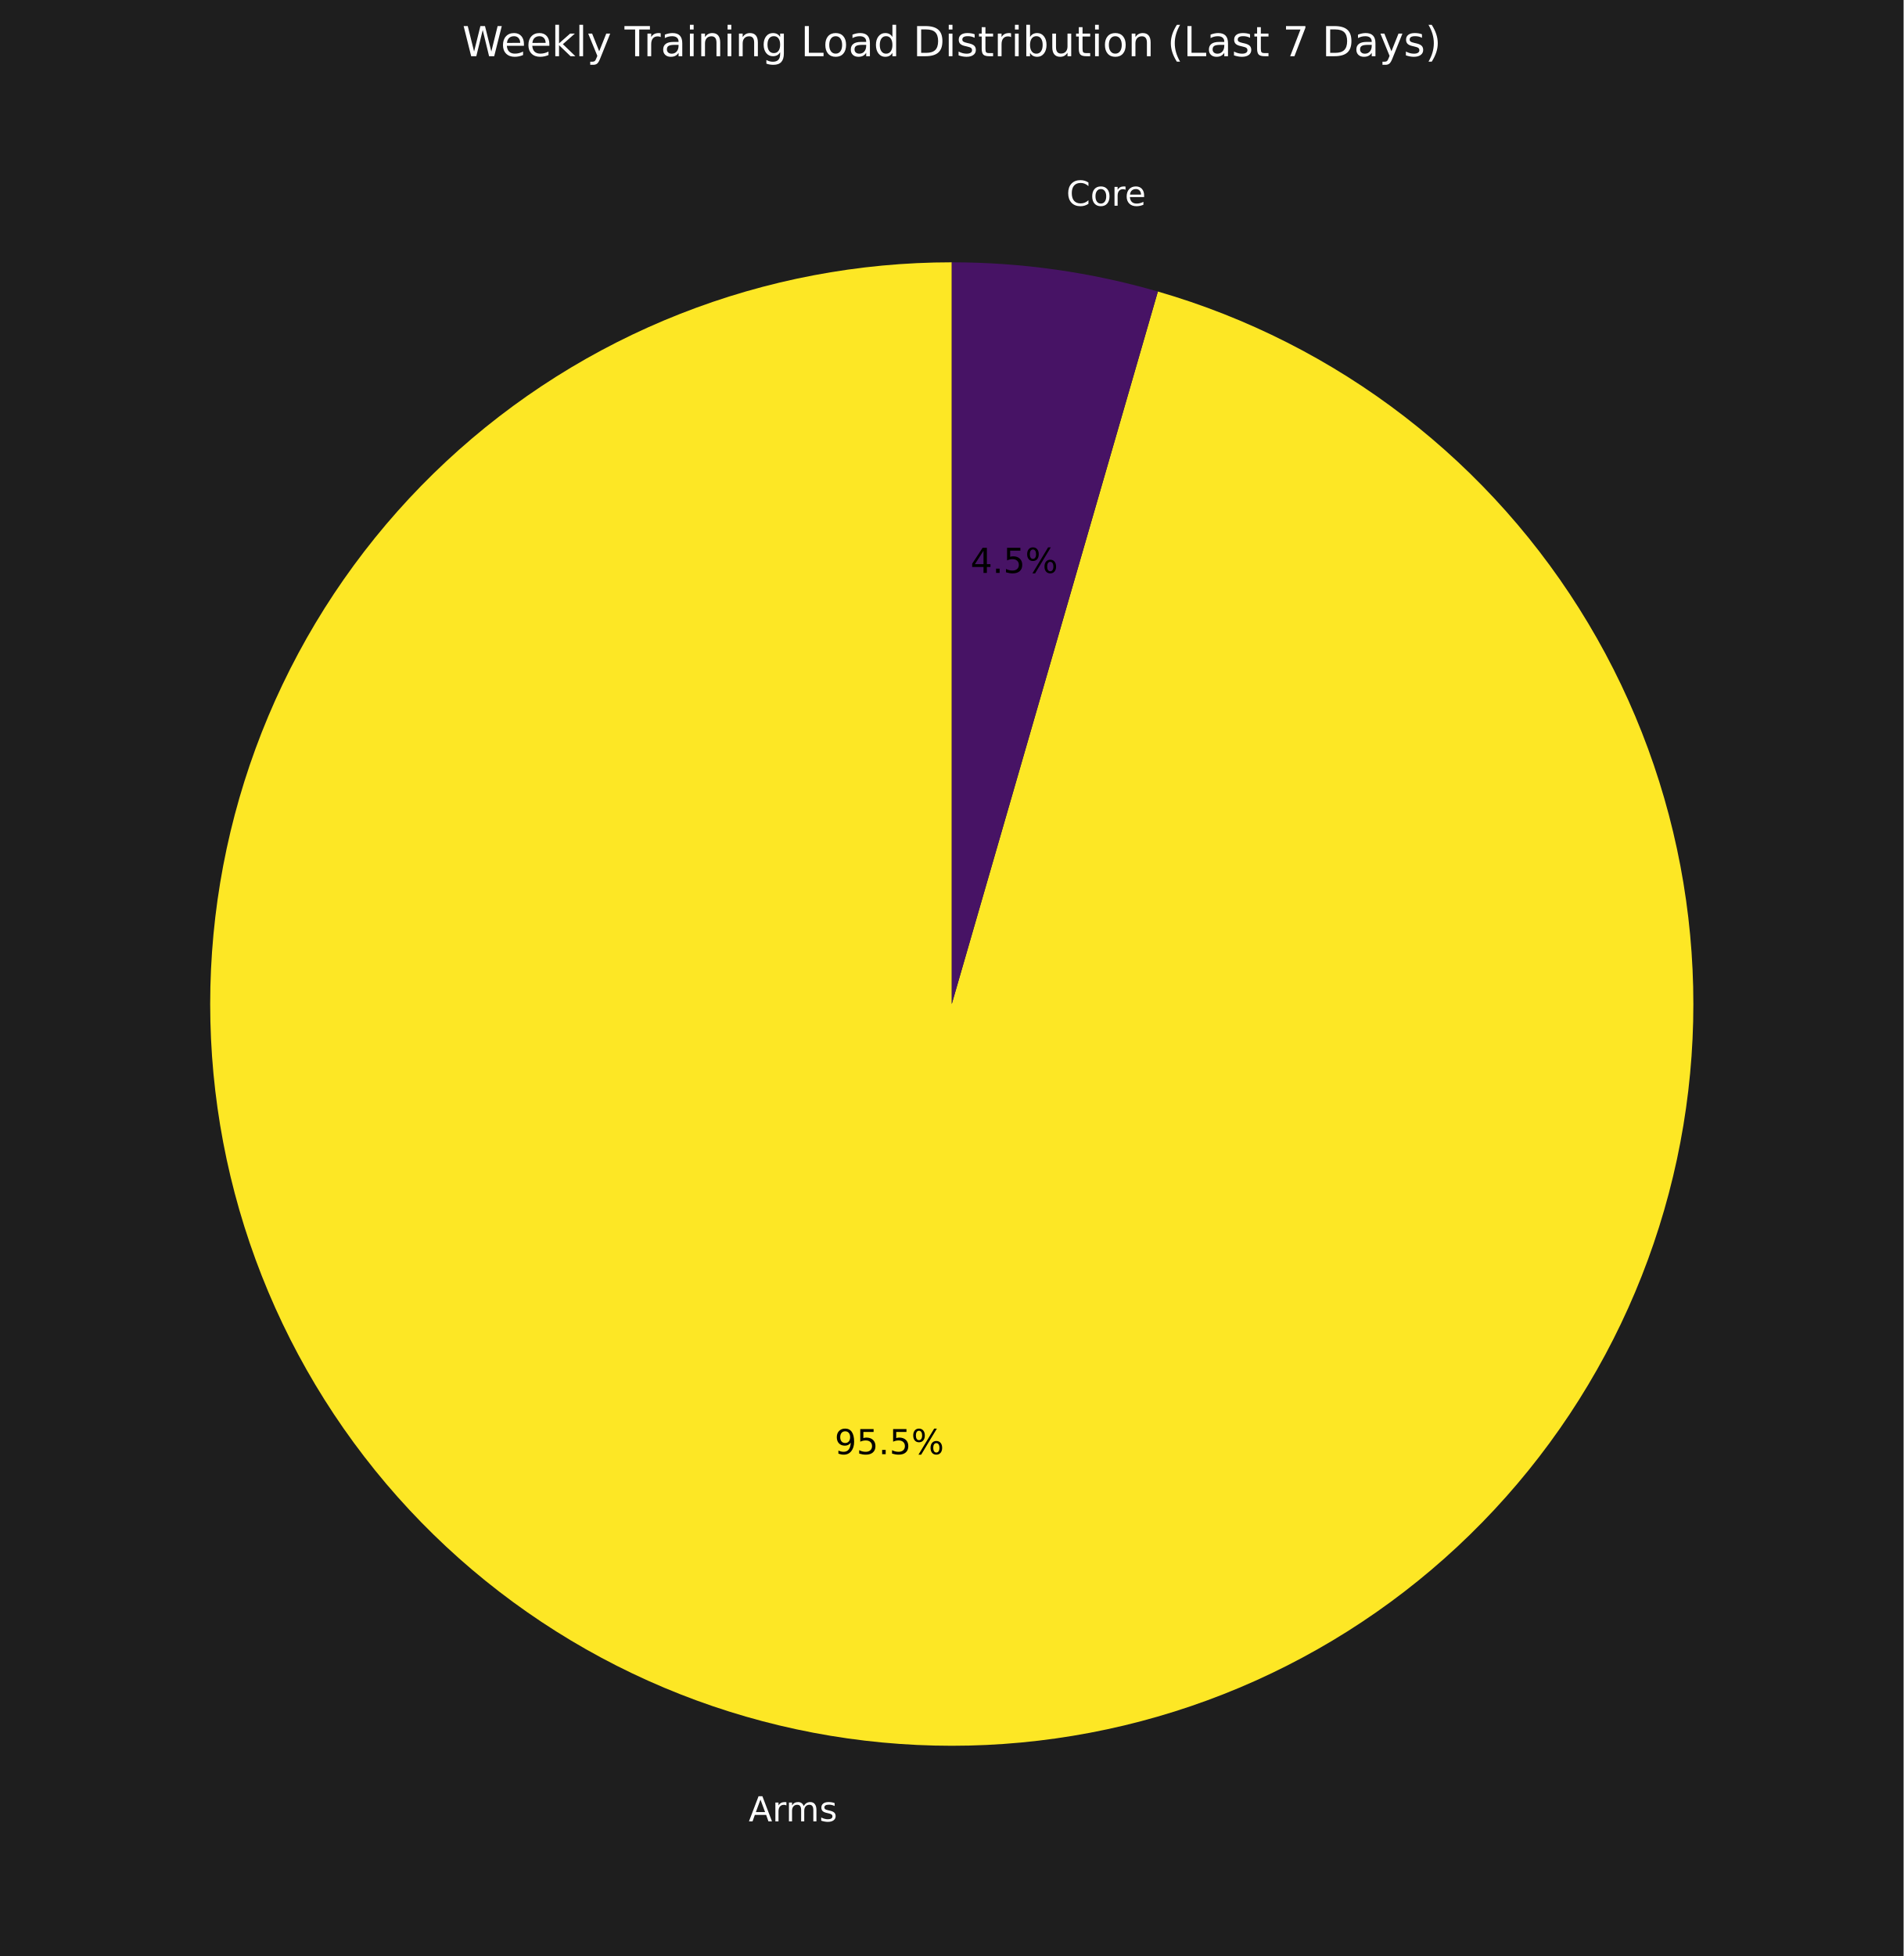
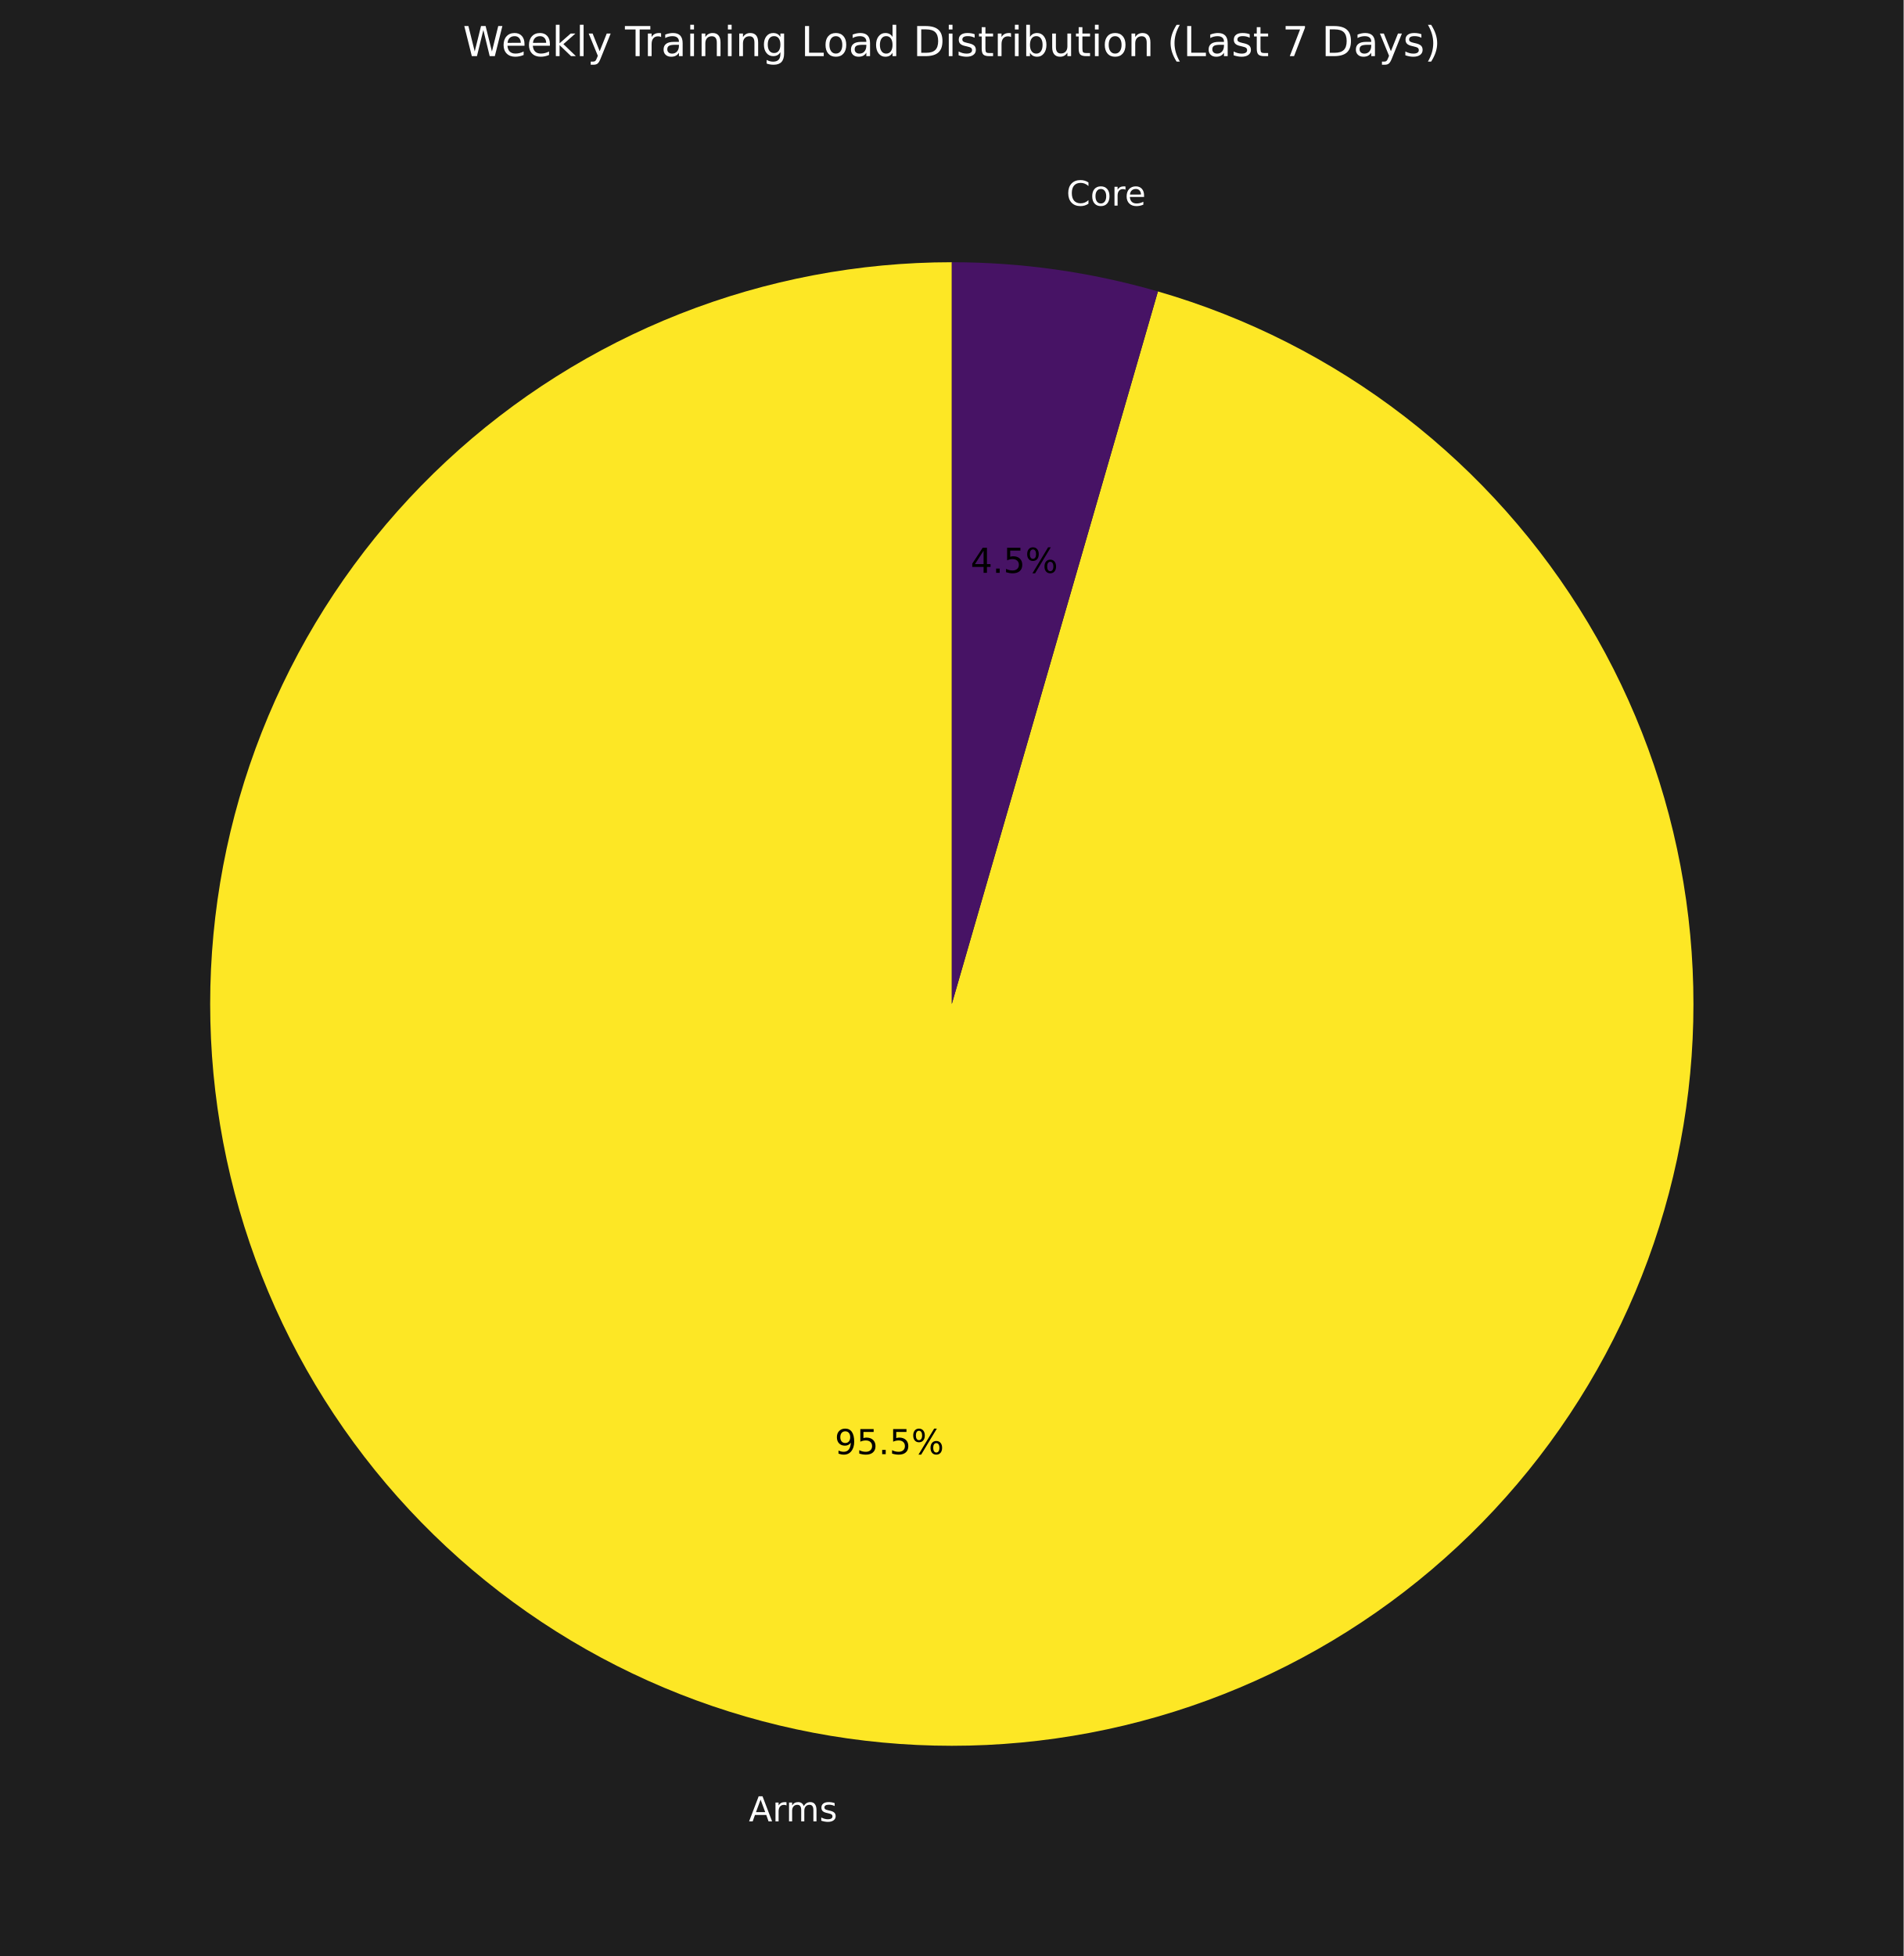
- <svg xmlns="http://www.w3.org/2000/svg" xmlns:xlink="http://www.w3.org/1999/xlink" width="552.72pt" height="567.838pt" viewBox="0 0 552.72 567.838" version="1.1">
+ <svg xmlns="http://www.w3.org/2000/svg" xmlns:xlink="http://www.w3.org/1999/xlink" width="553.44pt" height="568.558pt" viewBox="0 0 553.44 568.558" version="1.1">
  <defs>
    <style type="text/css">*{stroke-linejoin: round; stroke-linecap: butt}</style>
  </defs>
  <g id="figure_1">
    <g id="patch_1">
-       <path d="M 0 567.838  L 552.72 567.838  L 552.72 0  L 0 0  z " style="fill: #1e1e1e" />
+       <path d="M 0 568.558  L 553.44 568.558  L 553.44 0  L 0 0  z " style="fill: #1e1e1e" />
    </g>
    <g id="axes_1">
      <g id="patch_2">
-         <path d="M 276.36 76.15  C 249.358 76.15 222.596 81.229 197.472 91.122  C 172.347 101.014 149.306 115.545 129.553 133.954  C 109.8 152.363 93.685 174.325 82.049 198.691  C 70.414 223.057 63.465 249.396 61.565 276.331  C 59.666 303.266 62.85 330.319 70.95 356.077  C 79.051 381.835 91.925 405.841 108.899 426.84  C 125.873 447.839 146.646 465.46 170.134 478.78  C 193.621 492.101 219.406 500.886 246.14 504.675  C 272.875 508.465 300.085 507.192 326.349 500.923  C 352.613 494.655 377.465 483.502 399.606 468.047  C 421.748 452.592 440.786 433.109 455.726 410.617  C 470.665 388.125 481.242 363.022 486.903 336.621  C 492.564 310.219 493.208 282.987 488.803 256.347  C 484.397 229.707 475.02 204.132 461.161 180.958  C 447.302 157.784 429.207 137.423 407.822 120.938  C 386.436 104.453 362.139 92.136 336.201 84.632  L 276.36 291.478  z " style="fill: #fde725" />
+         <path d="M 276.72 76.222  C 249.682 76.222 222.884 81.308 197.726 91.214  C 172.568 101.119 149.496 115.669 129.717 134.103  C 109.937 152.537 93.8 174.528 82.149 198.927  C 70.498 223.326 63.54 249.7 61.638 276.67  C 59.736 303.641 62.924 330.731 71.036 356.523  C 79.147 382.316 92.038 406.354 109.035 427.381  C 126.032 448.409 146.833 466.052 170.352 479.391  C 193.87 492.729 219.69 501.526 246.46 505.32  C 273.23 509.115 300.477 507.84 326.776 501.563  C 353.075 495.286 377.96 484.118 400.131 468.643  C 422.302 453.167 441.366 433.659 456.326 411.137  C 471.285 388.614 481.876 363.478 487.544 337.041  C 493.213 310.604 493.858 283.335 489.447 256.66  C 485.036 229.984 475.646 204.375 461.768 181.17  C 447.891 157.965 429.771 137.577 408.357 121.07  C 386.943 104.563 362.614 92.23 336.641 84.716  L 276.72 291.838  z " style="fill: #fde725" />
      </g>
      <g id="patch_3">
-         <path d="M 336.201 84.632  C 326.489 81.823 316.59 79.7 306.58 78.281  C 296.569 76.862 286.471 76.15 276.36 76.15  L 276.36 291.478  z " style="fill: #471365" />
+         <path d="M 336.641 84.716  C 326.916 81.902 317.004 79.777 306.98 78.356  C 296.956 76.935 286.844 76.222 276.72 76.222  L 276.72 291.838  z " style="fill: #471365" />
      </g>
      <g id="matplotlib.axis_1" />
      <g id="matplotlib.axis_2" />
      <g id="text_1">
-         <g style="fill: #ffffff" transform="translate(217.3917 528.7541) scale(0.1 -0.1)">
+         <g style="fill: #ffffff" transform="translate(217.7073 529.4277) scale(0.1 -0.1)">
          <defs>
            <path id="DejaVuSans-41" d="M 2188 4044  L 1331 1722  L 3047 1722  L 2188 4044  z M 1831 4666  L 2547 4666  L 4325 0  L 3669 0  L 3244 1197  L 1141 1197  L 716 0  L 50 0  L 1831 4666  z " transform="scale(0.015625)" />
            <path id="DejaVuSans-72" d="M 2631 2963  Q 2534 3019 2420 3045  Q 2306 3072 2169 3072  Q 1681 3072 1420 2755  Q 1159 2438 1159 1844  L 1159 0  L 581 0  L 581 3500  L 1159 3500  L 1159 2956  Q 1341 3275 1631 3429  Q 1922 3584 2338 3584  Q 2397 3584 2469 3576  Q 2541 3569 2628 3553  L 2631 2963  z " transform="scale(0.015625)" />
            <path id="DejaVuSans-6d" d="M 3328 2828  Q 3544 3216 3844 3400  Q 4144 3584 4550 3584  Q 5097 3584 5394 3201  Q 5691 2819 5691 2113  L 5691 0  L 5113 0  L 5113 2094  Q 5113 2597 4934 2840  Q 4756 3084 4391 3084  Q 3944 3084 3684 2787  Q 3425 2491 3425 1978  L 3425 0  L 2847 0  L 2847 2094  Q 2847 2600 2669 2842  Q 2491 3084 2119 3084  Q 1678 3084 1418 2786  Q 1159 2488 1159 1978  L 1159 0  L 581 0  L 581 3500  L 1159 3500  L 1159 2956  Q 1356 3278 1631 3431  Q 1906 3584 2284 3584  Q 2666 3584 2933 3390  Q 3200 3197 3328 2828  z " transform="scale(0.015625)" />
            <path id="DejaVuSans-73" d="M 2834 3397  L 2834 2853  Q 2591 2978 2328 3040  Q 2066 3103 1784 3103  Q 1356 3103 1142 2972  Q 928 2841 928 2578  Q 928 2378 1081 2264  Q 1234 2150 1697 2047  L 1894 2003  Q 2506 1872 2764 1633  Q 3022 1394 3022 966  Q 3022 478 2636 193  Q 2250 -91 1575 -91  Q 1294 -91 989 -36  Q 684 19 347 128  L 347 722  Q 666 556 975 473  Q 1284 391 1588 391  Q 1994 391 2212 530  Q 2431 669 2431 922  Q 2431 1156 2273 1281  Q 2116 1406 1581 1522  L 1381 1569  Q 847 1681 609 1914  Q 372 2147 372 2553  Q 372 3047 722 3315  Q 1072 3584 1716 3584  Q 2034 3584 2315 3537  Q 2597 3491 2834 3397  z " transform="scale(0.015625)" />
          </defs>
          <use xlink:href="#DejaVuSans-41" />
          <use xlink:href="#DejaVuSans-72" transform="translate(68.4082 0)" />
          <use xlink:href="#DejaVuSans-6d" transform="translate(107.7715 0)" />
          <use xlink:href="#DejaVuSans-73" transform="translate(205.1836 0)" />
        </g>
      </g>
      <g id="text_2">
-         <g transform="translate(242.3446 422.1556) scale(0.1 -0.1)">
+         <g transform="translate(242.6803 422.6867) scale(0.1 -0.1)">
          <defs>
            <path id="DejaVuSans-39" d="M 703 97  L 703 672  Q 941 559 1184 500  Q 1428 441 1663 441  Q 2288 441 2617 861  Q 2947 1281 2994 2138  Q 2813 1869 2534 1725  Q 2256 1581 1919 1581  Q 1219 1581 811 2004  Q 403 2428 403 3163  Q 403 3881 828 4315  Q 1253 4750 1959 4750  Q 2769 4750 3195 4129  Q 3622 3509 3622 2328  Q 3622 1225 3098 567  Q 2575 -91 1691 -91  Q 1453 -91 1209 -44  Q 966 3 703 97  z M 1959 2075  Q 2384 2075 2632 2365  Q 2881 2656 2881 3163  Q 2881 3666 2632 3958  Q 2384 4250 1959 4250  Q 1534 4250 1286 3958  Q 1038 3666 1038 3163  Q 1038 2656 1286 2365  Q 1534 2075 1959 2075  z " transform="scale(0.015625)" />
            <path id="DejaVuSans-35" d="M 691 4666  L 3169 4666  L 3169 4134  L 1269 4134  L 1269 2991  Q 1406 3038 1543 3061  Q 1681 3084 1819 3084  Q 2600 3084 3056 2656  Q 3513 2228 3513 1497  Q 3513 744 3044 326  Q 2575 -91 1722 -91  Q 1428 -91 1123 -41  Q 819 9 494 109  L 494 744  Q 775 591 1075 516  Q 1375 441 1709 441  Q 2250 441 2565 725  Q 2881 1009 2881 1497  Q 2881 1984 2565 2268  Q 2250 2553 1709 2553  Q 1456 2553 1204 2497  Q 953 2441 691 2322  L 691 4666  z " transform="scale(0.015625)" />
            <path id="DejaVuSans-2e" d="M 684 794  L 1344 794  L 1344 0  L 684 0  L 684 794  z " transform="scale(0.015625)" />
            <path id="DejaVuSans-25" d="M 4653 2053  Q 4381 2053 4226 1822  Q 4072 1591 4072 1178  Q 4072 772 4226 539  Q 4381 306 4653 306  Q 4919 306 5073 539  Q 5228 772 5228 1178  Q 5228 1588 5073 1820  Q 4919 2053 4653 2053  z M 4653 2450  Q 5147 2450 5437 2106  Q 5728 1763 5728 1178  Q 5728 594 5436 251  Q 5144 -91 4653 -91  Q 4153 -91 3862 251  Q 3572 594 3572 1178  Q 3572 1766 3864 2108  Q 4156 2450 4653 2450  z M 1428 4353  Q 1159 4353 1004 4120  Q 850 3888 850 3481  Q 850 3069 1003 2837  Q 1156 2606 1428 2606  Q 1700 2606 1854 2837  Q 2009 3069 2009 3481  Q 2009 3884 1853 4118  Q 1697 4353 1428 4353  z M 4250 4750  L 4750 4750  L 1831 -91  L 1331 -91  L 4250 4750  z M 1428 4750  Q 1922 4750 2215 4408  Q 2509 4066 2509 3481  Q 2509 2891 2217 2550  Q 1925 2209 1428 2209  Q 931 2209 642 2551  Q 353 2894 353 3481  Q 353 4063 643 4406  Q 934 4750 1428 4750  z " transform="scale(0.015625)" />
          </defs>
          <use xlink:href="#DejaVuSans-39" />
          <use xlink:href="#DejaVuSans-35" transform="translate(63.62305 0)" />
          <use xlink:href="#DejaVuSans-2e" transform="translate(127.2461 0)" />
          <use xlink:href="#DejaVuSans-35" transform="translate(159.0332 0)" />
          <use xlink:href="#DejaVuSans-25" transform="translate(222.6562 0)" />
        </g>
      </g>
      <g id="text_3">
-         <g style="fill: #ffffff" transform="translate(309.6017 59.72092) scale(0.1 -0.1)">
+         <g style="fill: #ffffff" transform="translate(310.0062 59.76726) scale(0.1 -0.1)">
          <defs>
            <path id="DejaVuSans-43" d="M 4122 4306  L 4122 3641  Q 3803 3938 3442 4084  Q 3081 4231 2675 4231  Q 1875 4231 1450 3742  Q 1025 3253 1025 2328  Q 1025 1406 1450 917  Q 1875 428 2675 428  Q 3081 428 3442 575  Q 3803 722 4122 1019  L 4122 359  Q 3791 134 3420 21  Q 3050 -91 2638 -91  Q 1578 -91 968 557  Q 359 1206 359 2328  Q 359 3453 968 4101  Q 1578 4750 2638 4750  Q 3056 4750 3426 4639  Q 3797 4528 4122 4306  z " transform="scale(0.015625)" />
            <path id="DejaVuSans-6f" d="M 1959 3097  Q 1497 3097 1228 2736  Q 959 2375 959 1747  Q 959 1119 1226 758  Q 1494 397 1959 397  Q 2419 397 2687 759  Q 2956 1122 2956 1747  Q 2956 2369 2687 2733  Q 2419 3097 1959 3097  z M 1959 3584  Q 2709 3584 3137 3096  Q 3566 2609 3566 1747  Q 3566 888 3137 398  Q 2709 -91 1959 -91  Q 1206 -91 779 398  Q 353 888 353 1747  Q 353 2609 779 3096  Q 1206 3584 1959 3584  z " transform="scale(0.015625)" />
            <path id="DejaVuSans-65" d="M 3597 1894  L 3597 1613  L 953 1613  Q 991 1019 1311 708  Q 1631 397 2203 397  Q 2534 397 2845 478  Q 3156 559 3463 722  L 3463 178  Q 3153 47 2828 -22  Q 2503 -91 2169 -91  Q 1331 -91 842 396  Q 353 884 353 1716  Q 353 2575 817 3079  Q 1281 3584 2069 3584  Q 2775 3584 3186 3129  Q 3597 2675 3597 1894  z M 3022 2063  Q 3016 2534 2758 2815  Q 2500 3097 2075 3097  Q 1594 3097 1305 2825  Q 1016 2553 972 2059  L 3022 2063  z " transform="scale(0.015625)" />
          </defs>
          <use xlink:href="#DejaVuSans-43" />
          <use xlink:href="#DejaVuSans-6f" transform="translate(69.82422 0)" />
          <use xlink:href="#DejaVuSans-72" transform="translate(131.0059 0)" />
          <use xlink:href="#DejaVuSans-65" transform="translate(169.8691 0)" />
        </g>
      </g>
      <g id="text_4">
-         <g transform="translate(281.7895 166.3194) scale(0.1 -0.1)">
+         <g transform="translate(282.1738 166.5083) scale(0.1 -0.1)">
          <defs>
            <path id="DejaVuSans-34" d="M 2419 4116  L 825 1625  L 2419 1625  L 2419 4116  z M 2253 4666  L 3047 4666  L 3047 1625  L 3713 1625  L 3713 1100  L 3047 1100  L 3047 0  L 2419 0  L 2419 1100  L 313 1100  L 313 1709  L 2253 4666  z " transform="scale(0.015625)" />
          </defs>
          <use xlink:href="#DejaVuSans-34" />
          <use xlink:href="#DejaVuSans-2e" transform="translate(63.62305 0)" />
          <use xlink:href="#DejaVuSans-35" transform="translate(95.41016 0)" />
          <use xlink:href="#DejaVuSans-25" transform="translate(159.0332 0)" />
        </g>
      </g>
      <g id="text_5">
-         <g style="fill: #ffffff" transform="translate(134.2228 16.31812) scale(0.12 -0.12)">
+         <g style="fill: #ffffff" transform="translate(134.5828 16.31812) scale(0.12 -0.12)">
          <defs>
            <path id="DejaVuSans-57" d="M 213 4666  L 850 4666  L 1831 722  L 2809 4666  L 3519 4666  L 4500 722  L 5478 4666  L 6119 4666  L 4947 0  L 4153 0  L 3169 4050  L 2175 0  L 1381 0  L 213 4666  z " transform="scale(0.015625)" />
            <path id="DejaVuSans-6b" d="M 581 4863  L 1159 4863  L 1159 1991  L 2875 3500  L 3609 3500  L 1753 1863  L 3688 0  L 2938 0  L 1159 1709  L 1159 0  L 581 0  L 581 4863  z " transform="scale(0.015625)" />
            <path id="DejaVuSans-6c" d="M 603 4863  L 1178 4863  L 1178 0  L 603 0  L 603 4863  z " transform="scale(0.015625)" />
            <path id="DejaVuSans-79" d="M 2059 -325  Q 1816 -950 1584 -1140  Q 1353 -1331 966 -1331  L 506 -1331  L 506 -850  L 844 -850  Q 1081 -850 1212 -737  Q 1344 -625 1503 -206  L 1606 56  L 191 3500  L 800 3500  L 1894 763  L 2988 3500  L 3597 3500  L 2059 -325  z " transform="scale(0.015625)" />
            <path id="DejaVuSans-20" transform="scale(0.015625)" />
            <path id="DejaVuSans-54" d="M -19 4666  L 3928 4666  L 3928 4134  L 2272 4134  L 2272 0  L 1638 0  L 1638 4134  L -19 4134  L -19 4666  z " transform="scale(0.015625)" />
            <path id="DejaVuSans-61" d="M 2194 1759  Q 1497 1759 1228 1600  Q 959 1441 959 1056  Q 959 750 1161 570  Q 1363 391 1709 391  Q 2188 391 2477 730  Q 2766 1069 2766 1631  L 2766 1759  L 2194 1759  z M 3341 1997  L 3341 0  L 2766 0  L 2766 531  Q 2569 213 2275 61  Q 1981 -91 1556 -91  Q 1019 -91 701 211  Q 384 513 384 1019  Q 384 1609 779 1909  Q 1175 2209 1959 2209  L 2766 2209  L 2766 2266  Q 2766 2663 2505 2880  Q 2244 3097 1772 3097  Q 1472 3097 1187 3025  Q 903 2953 641 2809  L 641 3341  Q 956 3463 1253 3523  Q 1550 3584 1831 3584  Q 2591 3584 2966 3190  Q 3341 2797 3341 1997  z " transform="scale(0.015625)" />
            <path id="DejaVuSans-69" d="M 603 3500  L 1178 3500  L 1178 0  L 603 0  L 603 3500  z M 603 4863  L 1178 4863  L 1178 4134  L 603 4134  L 603 4863  z " transform="scale(0.015625)" />
            <path id="DejaVuSans-6e" d="M 3513 2113  L 3513 0  L 2938 0  L 2938 2094  Q 2938 2591 2744 2837  Q 2550 3084 2163 3084  Q 1697 3084 1428 2787  Q 1159 2491 1159 1978  L 1159 0  L 581 0  L 581 3500  L 1159 3500  L 1159 2956  Q 1366 3272 1645 3428  Q 1925 3584 2291 3584  Q 2894 3584 3203 3211  Q 3513 2838 3513 2113  z " transform="scale(0.015625)" />
            <path id="DejaVuSans-67" d="M 2906 1791  Q 2906 2416 2648 2759  Q 2391 3103 1925 3103  Q 1463 3103 1205 2759  Q 947 2416 947 1791  Q 947 1169 1205 825  Q 1463 481 1925 481  Q 2391 481 2648 825  Q 2906 1169 2906 1791  z M 3481 434  Q 3481 -459 3084 -895  Q 2688 -1331 1869 -1331  Q 1566 -1331 1297 -1286  Q 1028 -1241 775 -1147  L 775 -588  Q 1028 -725 1275 -790  Q 1522 -856 1778 -856  Q 2344 -856 2625 -561  Q 2906 -266 2906 331  L 2906 616  Q 2728 306 2450 153  Q 2172 0 1784 0  Q 1141 0 747 490  Q 353 981 353 1791  Q 353 2603 747 3093  Q 1141 3584 1784 3584  Q 2172 3584 2450 3431  Q 2728 3278 2906 2969  L 2906 3500  L 3481 3500  L 3481 434  z " transform="scale(0.015625)" />
            <path id="DejaVuSans-4c" d="M 628 4666  L 1259 4666  L 1259 531  L 3531 531  L 3531 0  L 628 0  L 628 4666  z " transform="scale(0.015625)" />
            <path id="DejaVuSans-64" d="M 2906 2969  L 2906 4863  L 3481 4863  L 3481 0  L 2906 0  L 2906 525  Q 2725 213 2448 61  Q 2172 -91 1784 -91  Q 1150 -91 751 415  Q 353 922 353 1747  Q 353 2572 751 3078  Q 1150 3584 1784 3584  Q 2172 3584 2448 3432  Q 2725 3281 2906 2969  z M 947 1747  Q 947 1113 1208 752  Q 1469 391 1925 391  Q 2381 391 2643 752  Q 2906 1113 2906 1747  Q 2906 2381 2643 2742  Q 2381 3103 1925 3103  Q 1469 3103 1208 2742  Q 947 2381 947 1747  z " transform="scale(0.015625)" />
            <path id="DejaVuSans-44" d="M 1259 4147  L 1259 519  L 2022 519  Q 2988 519 3436 956  Q 3884 1394 3884 2338  Q 3884 3275 3436 3711  Q 2988 4147 2022 4147  L 1259 4147  z M 628 4666  L 1925 4666  Q 3281 4666 3915 4102  Q 4550 3538 4550 2338  Q 4550 1131 3912 565  Q 3275 0 1925 0  L 628 0  L 628 4666  z " transform="scale(0.015625)" />
            <path id="DejaVuSans-74" d="M 1172 4494  L 1172 3500  L 2356 3500  L 2356 3053  L 1172 3053  L 1172 1153  Q 1172 725 1289 603  Q 1406 481 1766 481  L 2356 481  L 2356 0  L 1766 0  Q 1100 0 847 248  Q 594 497 594 1153  L 594 3053  L 172 3053  L 172 3500  L 594 3500  L 594 4494  L 1172 4494  z " transform="scale(0.015625)" />
            <path id="DejaVuSans-62" d="M 3116 1747  Q 3116 2381 2855 2742  Q 2594 3103 2138 3103  Q 1681 3103 1420 2742  Q 1159 2381 1159 1747  Q 1159 1113 1420 752  Q 1681 391 2138 391  Q 2594 391 2855 752  Q 3116 1113 3116 1747  z M 1159 2969  Q 1341 3281 1617 3432  Q 1894 3584 2278 3584  Q 2916 3584 3314 3078  Q 3713 2572 3713 1747  Q 3713 922 3314 415  Q 2916 -91 2278 -91  Q 1894 -91 1617 61  Q 1341 213 1159 525  L 1159 0  L 581 0  L 581 4863  L 1159 4863  L 1159 2969  z " transform="scale(0.015625)" />
            <path id="DejaVuSans-75" d="M 544 1381  L 544 3500  L 1119 3500  L 1119 1403  Q 1119 906 1312 657  Q 1506 409 1894 409  Q 2359 409 2629 706  Q 2900 1003 2900 1516  L 2900 3500  L 3475 3500  L 3475 0  L 2900 0  L 2900 538  Q 2691 219 2414 64  Q 2138 -91 1772 -91  Q 1169 -91 856 284  Q 544 659 544 1381  z M 1991 3584  L 1991 3584  z " transform="scale(0.015625)" />
            <path id="DejaVuSans-28" d="M 1984 4856  Q 1566 4138 1362 3434  Q 1159 2731 1159 2009  Q 1159 1288 1364 580  Q 1569 -128 1984 -844  L 1484 -844  Q 1016 -109 783 600  Q 550 1309 550 2009  Q 550 2706 781 3412  Q 1013 4119 1484 4856  L 1984 4856  z " transform="scale(0.015625)" />
            <path id="DejaVuSans-37" d="M 525 4666  L 3525 4666  L 3525 4397  L 1831 0  L 1172 0  L 2766 4134  L 525 4134  L 525 4666  z " transform="scale(0.015625)" />
            <path id="DejaVuSans-29" d="M 513 4856  L 1013 4856  Q 1481 4119 1714 3412  Q 1947 2706 1947 2009  Q 1947 1309 1714 600  Q 1481 -109 1013 -844  L 513 -844  Q 928 -128 1133 580  Q 1338 1288 1338 2009  Q 1338 2731 1133 3434  Q 928 4138 513 4856  z " transform="scale(0.015625)" />
          </defs>
          <use xlink:href="#DejaVuSans-57" />
          <use xlink:href="#DejaVuSans-65" transform="translate(93.00195 0)" />
          <use xlink:href="#DejaVuSans-65" transform="translate(154.5254 0)" />
          <use xlink:href="#DejaVuSans-6b" transform="translate(216.0488 0)" />
          <use xlink:href="#DejaVuSans-6c" transform="translate(273.959 0)" />
          <use xlink:href="#DejaVuSans-79" transform="translate(301.7422 0)" />
          <use xlink:href="#DejaVuSans-20" transform="translate(360.9219 0)" />
          <use xlink:href="#DejaVuSans-54" transform="translate(392.709 0)" />
          <use xlink:href="#DejaVuSans-72" transform="translate(439.043 0)" />
          <use xlink:href="#DejaVuSans-61" transform="translate(480.1562 0)" />
          <use xlink:href="#DejaVuSans-69" transform="translate(541.4355 0)" />
          <use xlink:href="#DejaVuSans-6e" transform="translate(569.2188 0)" />
          <use xlink:href="#DejaVuSans-69" transform="translate(632.5977 0)" />
          <use xlink:href="#DejaVuSans-6e" transform="translate(660.3809 0)" />
          <use xlink:href="#DejaVuSans-67" transform="translate(723.7598 0)" />
          <use xlink:href="#DejaVuSans-20" transform="translate(787.2363 0)" />
          <use xlink:href="#DejaVuSans-4c" transform="translate(819.0234 0)" />
          <use xlink:href="#DejaVuSans-6f" transform="translate(872.9863 0)" />
          <use xlink:href="#DejaVuSans-61" transform="translate(934.168 0)" />
          <use xlink:href="#DejaVuSans-64" transform="translate(995.4473 0)" />
          <use xlink:href="#DejaVuSans-20" transform="translate(1058.924 0)" />
          <use xlink:href="#DejaVuSans-44" transform="translate(1090.711 0)" />
          <use xlink:href="#DejaVuSans-69" transform="translate(1167.713 0)" />
          <use xlink:href="#DejaVuSans-73" transform="translate(1195.496 0)" />
          <use xlink:href="#DejaVuSans-74" transform="translate(1247.596 0)" />
          <use xlink:href="#DejaVuSans-72" transform="translate(1286.805 0)" />
          <use xlink:href="#DejaVuSans-69" transform="translate(1327.918 0)" />
          <use xlink:href="#DejaVuSans-62" transform="translate(1355.701 0)" />
          <use xlink:href="#DejaVuSans-75" transform="translate(1419.178 0)" />
          <use xlink:href="#DejaVuSans-74" transform="translate(1482.557 0)" />
          <use xlink:href="#DejaVuSans-69" transform="translate(1521.766 0)" />
          <use xlink:href="#DejaVuSans-6f" transform="translate(1549.549 0)" />
          <use xlink:href="#DejaVuSans-6e" transform="translate(1610.73 0)" />
          <use xlink:href="#DejaVuSans-20" transform="translate(1674.109 0)" />
          <use xlink:href="#DejaVuSans-28" transform="translate(1705.896 0)" />
          <use xlink:href="#DejaVuSans-4c" transform="translate(1744.91 0)" />
          <use xlink:href="#DejaVuSans-61" transform="translate(1800.623 0)" />
          <use xlink:href="#DejaVuSans-73" transform="translate(1861.902 0)" />
          <use xlink:href="#DejaVuSans-74" transform="translate(1914.002 0)" />
          <use xlink:href="#DejaVuSans-20" transform="translate(1953.211 0)" />
          <use xlink:href="#DejaVuSans-37" transform="translate(1984.998 0)" />
          <use xlink:href="#DejaVuSans-20" transform="translate(2048.621 0)" />
          <use xlink:href="#DejaVuSans-44" transform="translate(2080.408 0)" />
          <use xlink:href="#DejaVuSans-61" transform="translate(2157.41 0)" />
          <use xlink:href="#DejaVuSans-79" transform="translate(2218.689 0)" />
          <use xlink:href="#DejaVuSans-73" transform="translate(2277.869 0)" />
          <use xlink:href="#DejaVuSans-29" transform="translate(2329.969 0)" />
        </g>
      </g>
    </g>
  </g>
</svg>
